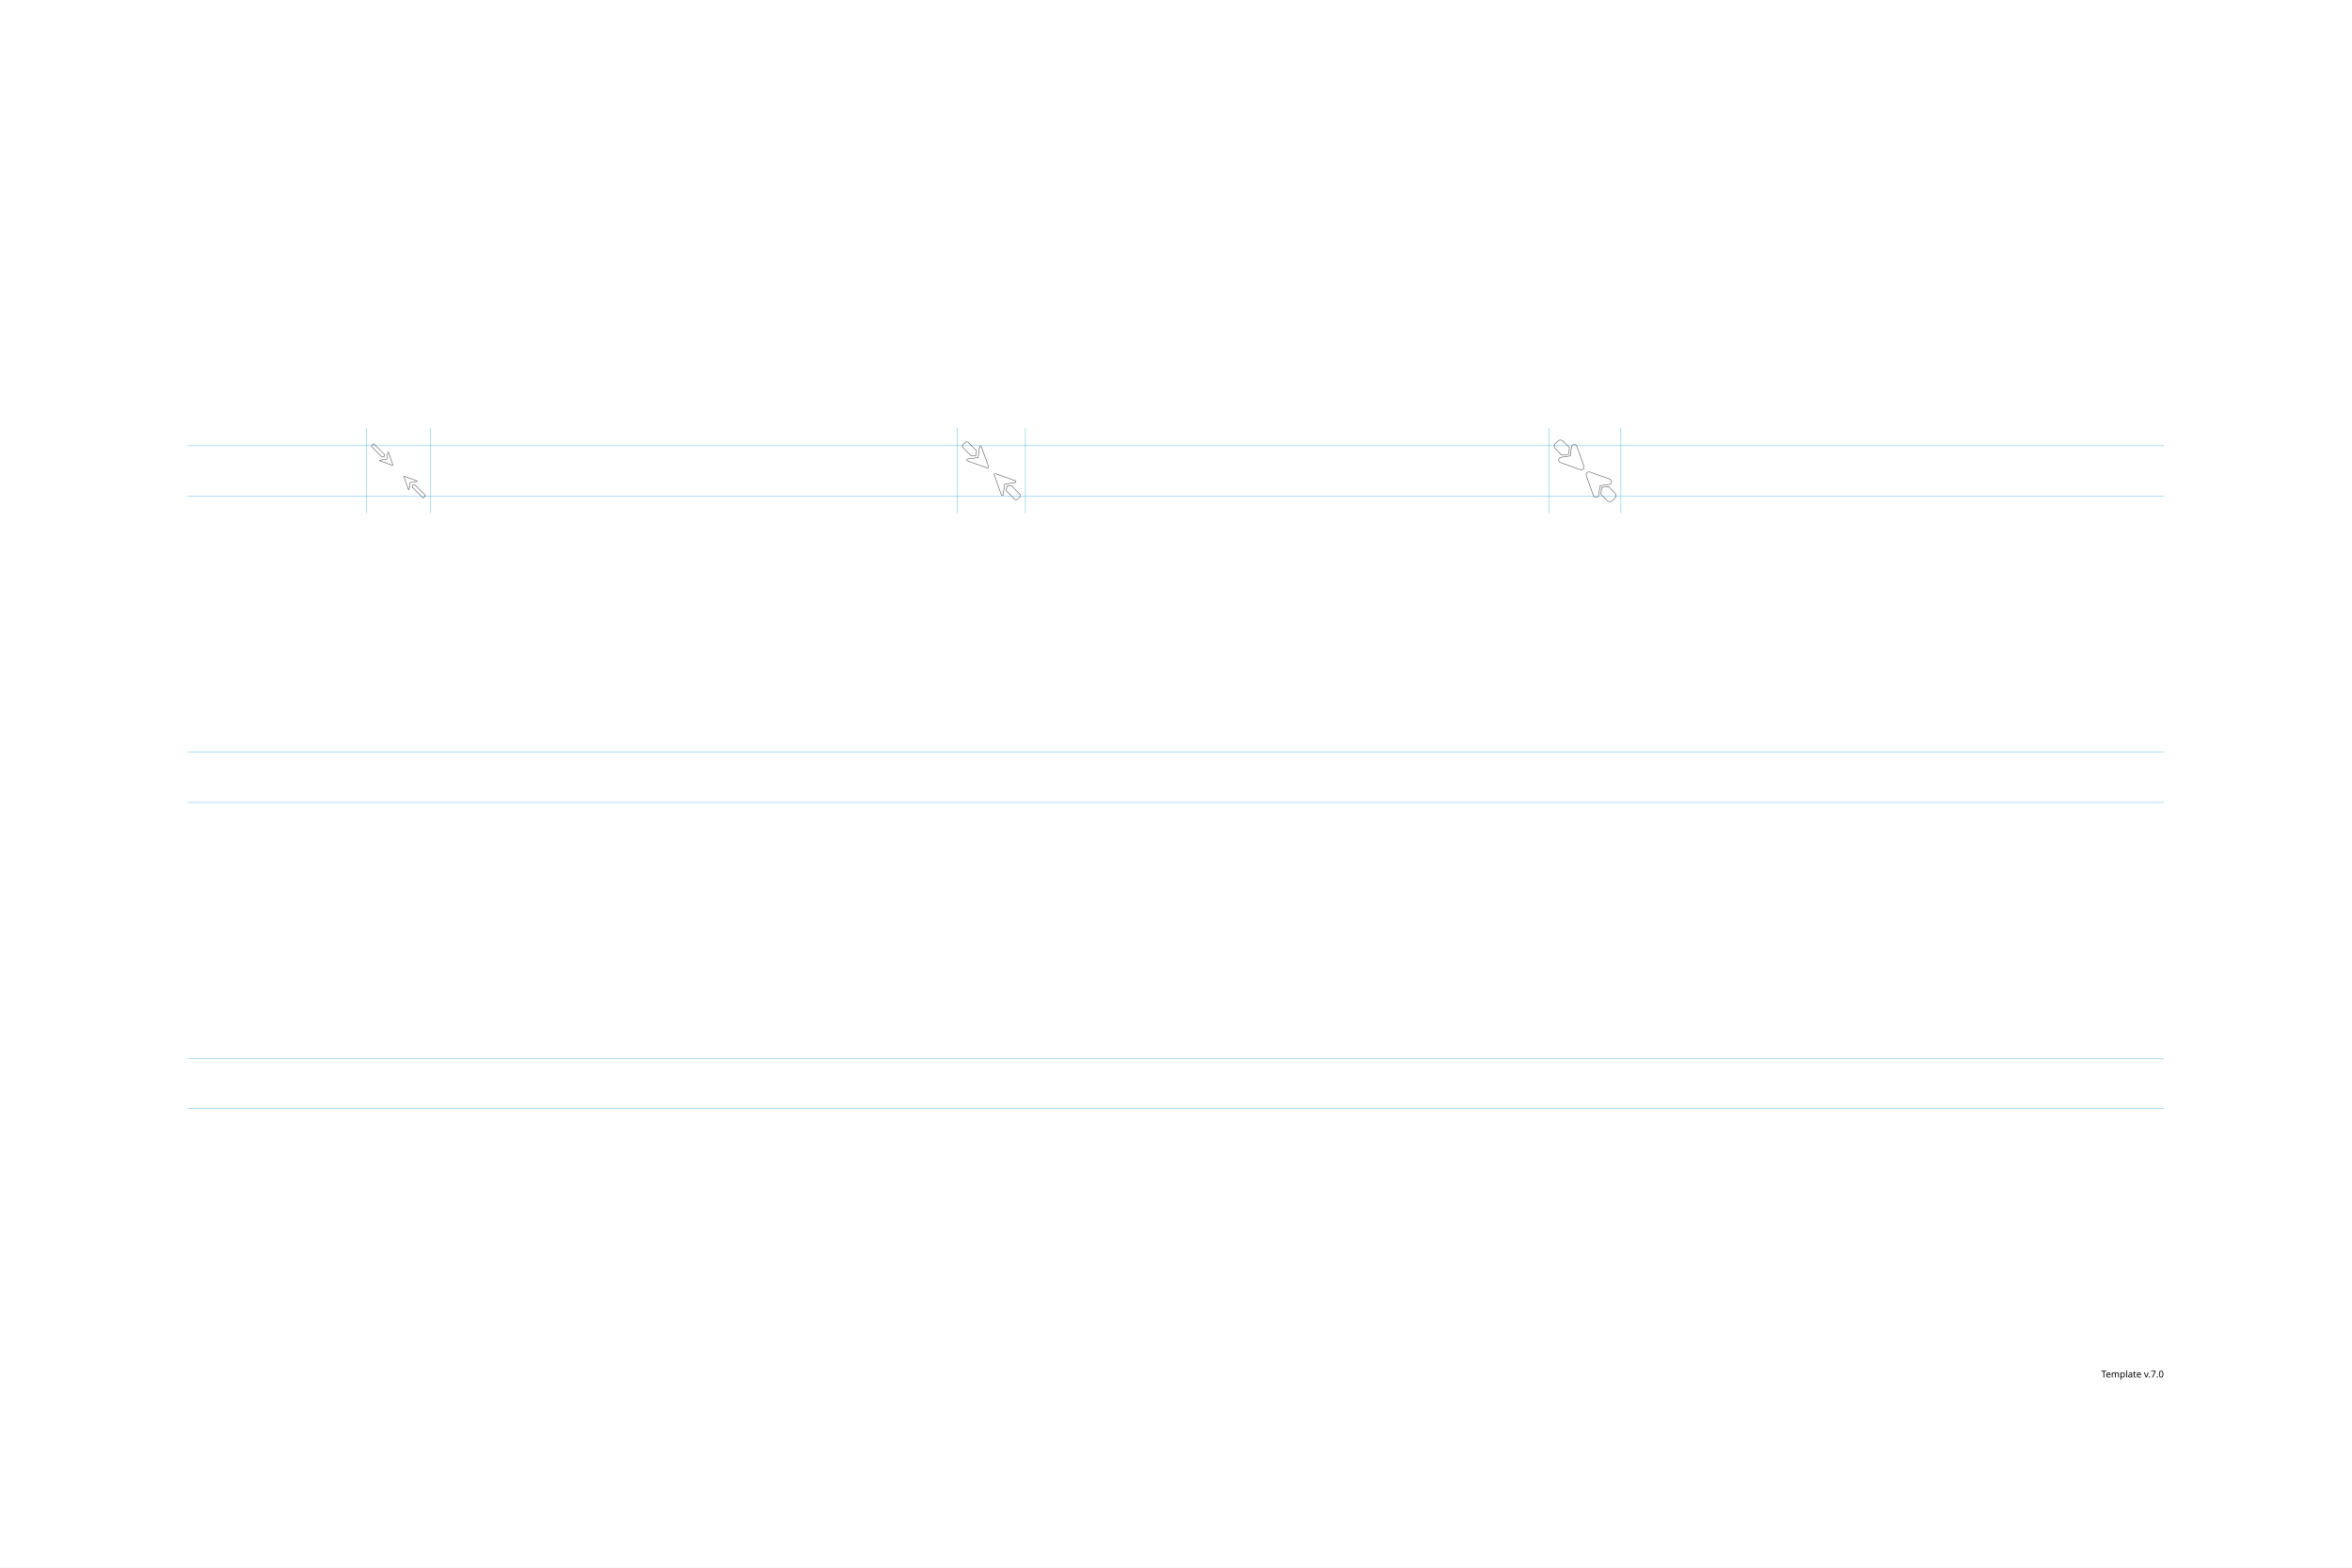
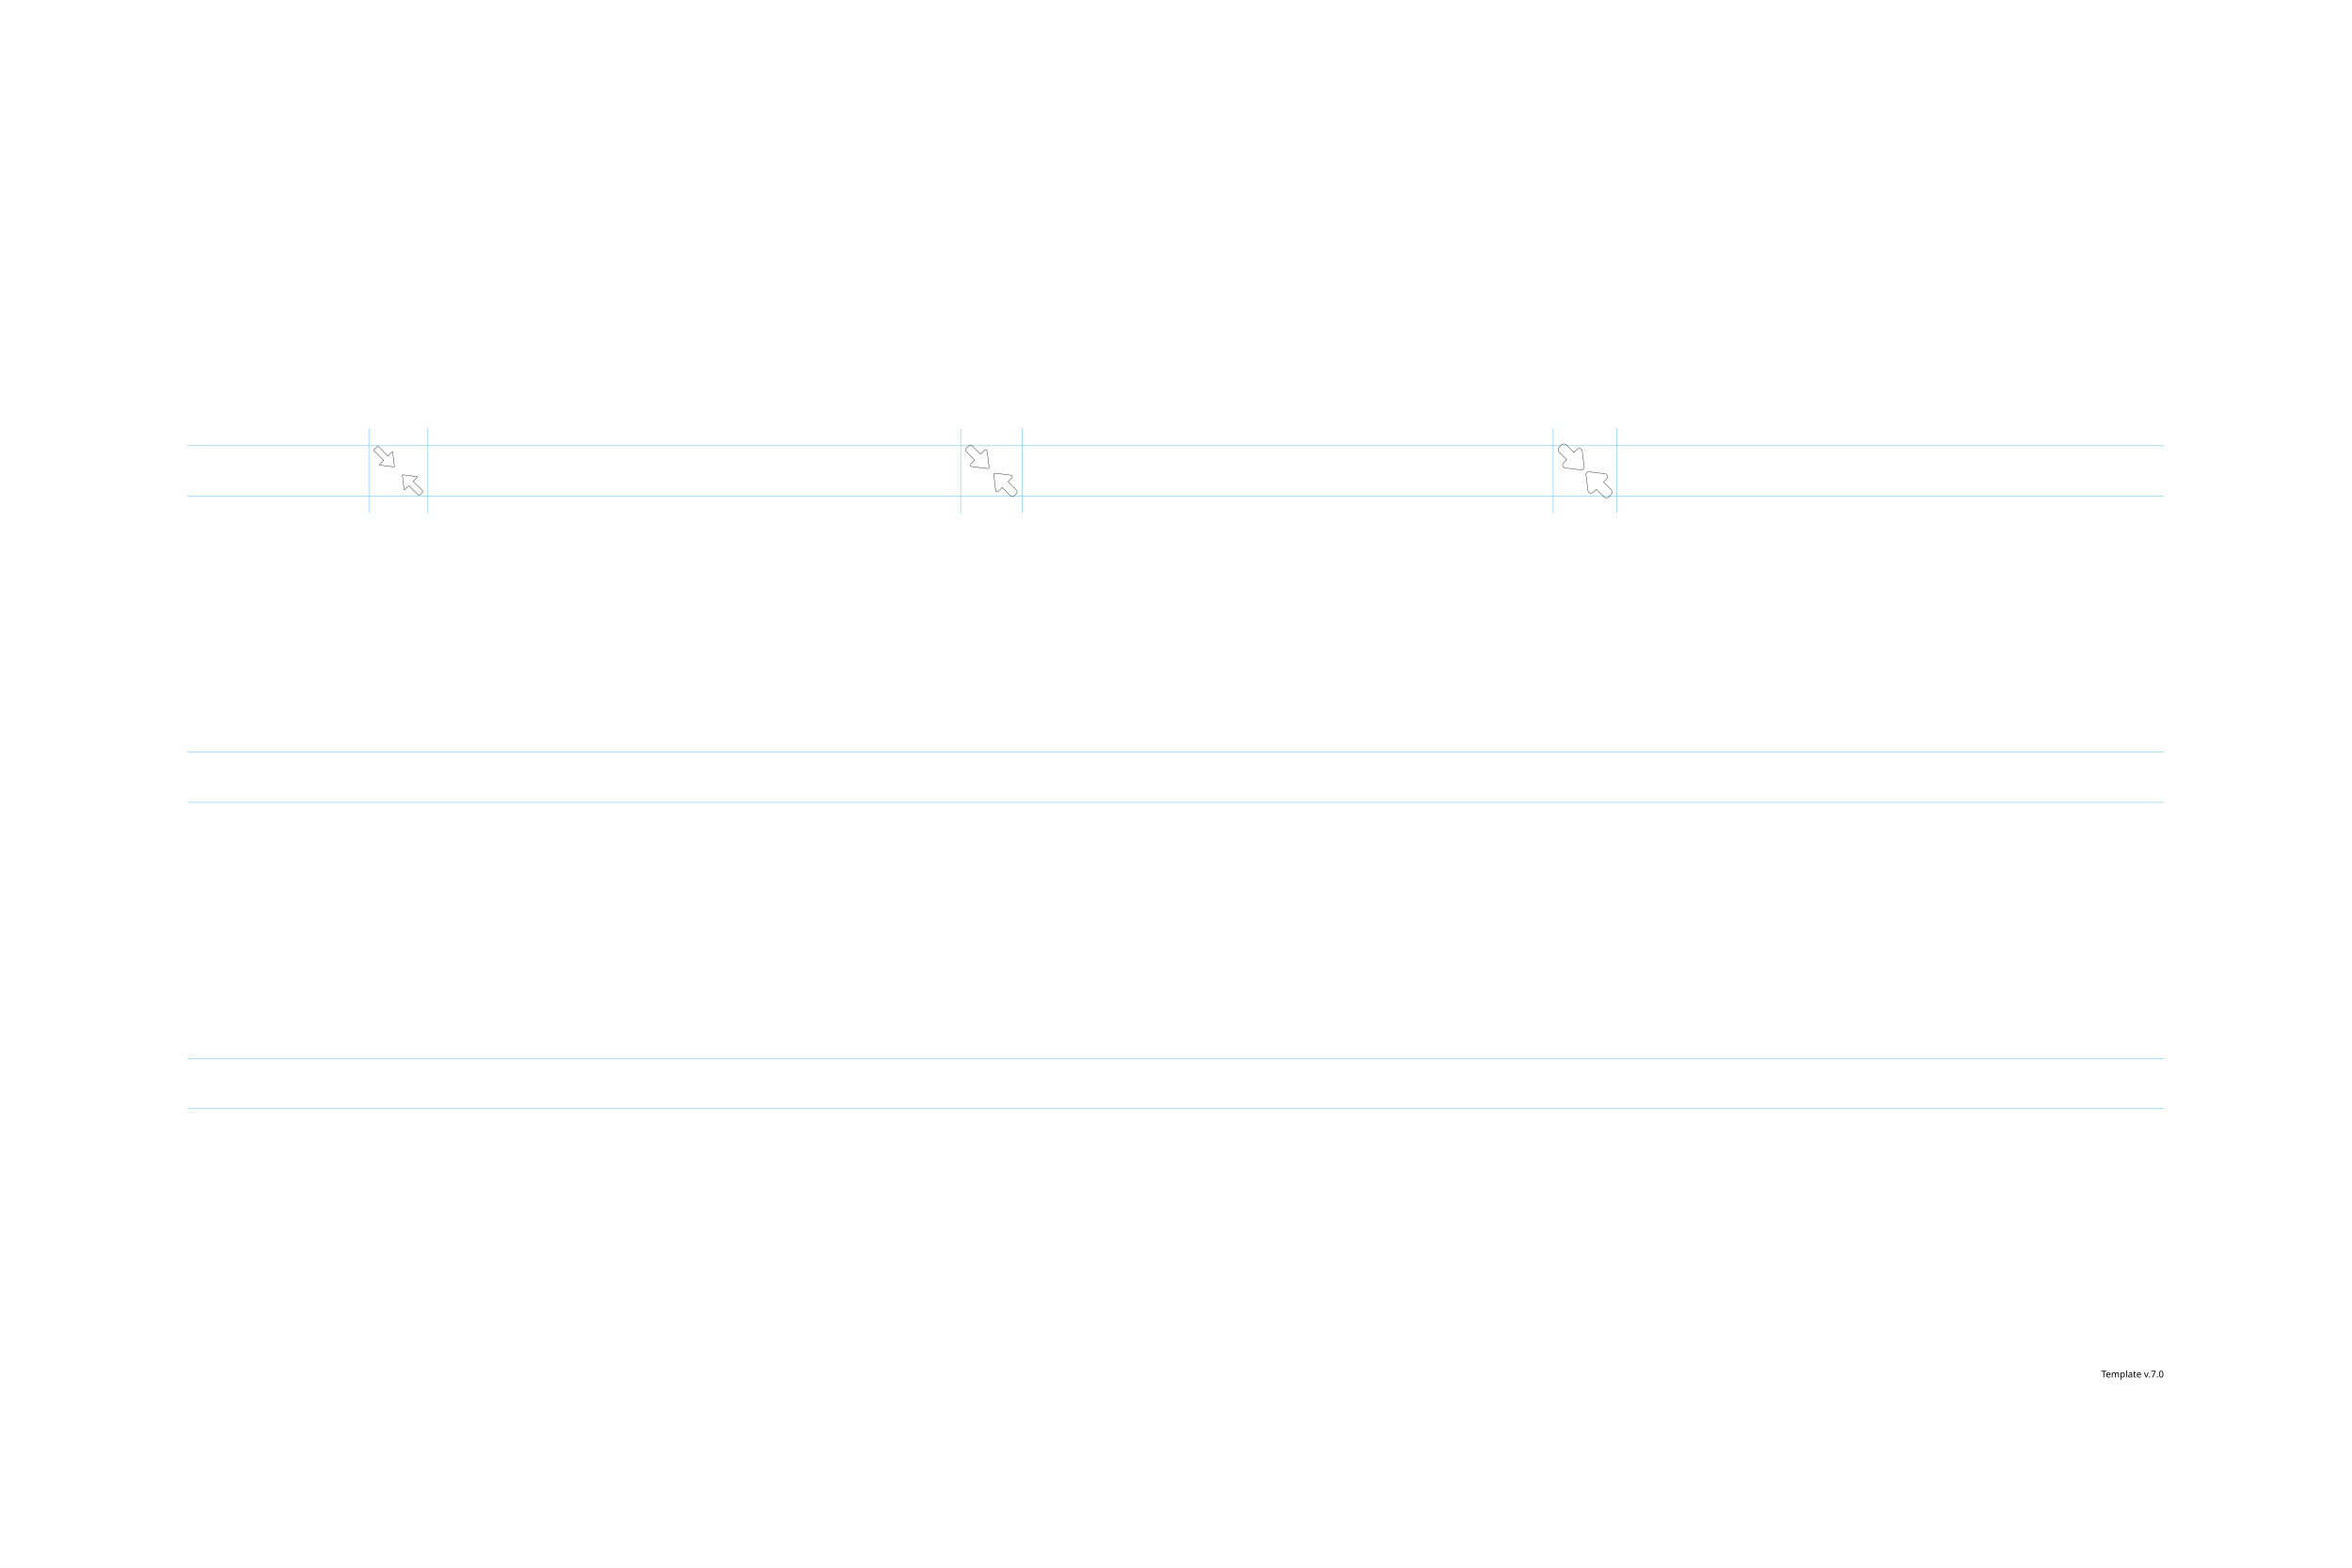
<svg xmlns="http://www.w3.org/2000/svg" version="1.1" viewBox="0 0 3300 2200">
  <style>.defaults {-sfsymbols-variable-value-mode:color;-sfsymbols-draw-reverses-motion-groups:false}
.monochrome-0 {-sfsymbols-motion-group:0}
.multicolor-0:tintColor {-sfsymbols-motion-group:0}
.hierarchical-0:primary {-sfsymbols-motion-group:0}
.monochrome-1 {-sfsymbols-motion-group:1}
.multicolor-1:tintColor {-sfsymbols-motion-group:1}
.hierarchical-1:primary {-sfsymbols-motion-group:1}
.SFSymbolsPreviewWireframe {fill:none;opacity:1.0;stroke:black;stroke-width:0.5}</style>
  <g id="Notes">
    <rect height="2200" id="artboard" style="fill:white;opacity:1" width="3300" x="0" y="0" />
    <text id="template-version" style="stroke:none;fill:black;font-family:sans-serif;font-size:13;text-anchor:end;" transform="matrix(1 0 0 1 3036 1933)">Template v.7.0</text>
  </g>
  <g id="Guides">
    <line id="Baseline-S" style="fill:none;stroke:#27AAE1;opacity:1;stroke-width:0.5;" x1="263" x2="3036" y1="696" y2="696" />
    <line id="Capline-S" style="fill:none;stroke:#27AAE1;opacity:1;stroke-width:0.5;" x1="263" x2="3036" y1="625.541" y2="625.541" />
    <line id="Baseline-M" style="fill:none;stroke:#27AAE1;opacity:1;stroke-width:0.5;" x1="263" x2="3036" y1="1126" y2="1126" />
    <line id="Capline-M" style="fill:none;stroke:#27AAE1;opacity:1;stroke-width:0.5;" x1="263" x2="3036" y1="1055.541" y2="1055.541" />
    <line id="Baseline-L" style="fill:none;stroke:#27AAE1;opacity:1;stroke-width:0.5;" x1="263" x2="3036" y1="1556" y2="1556" />
    <line id="Capline-L" style="fill:none;stroke:#27AAE1;opacity:1;stroke-width:0.5;" x1="263" x2="3036" y1="1485.541" y2="1485.541" />
-     <line id="left-margin-Black-S" style="fill:none;stroke:#27AAE1;opacity:1;stroke-width:0.5;" x1="2173.773" x2="2173.773" y1="600.785" y2="720.121" />
-     <line id="right-margin-Black-S" style="fill:none;stroke:#27AAE1;opacity:1;stroke-width:0.5;" x1="2274.227" x2="2274.227" y1="600.785" y2="720.121" />
-     <line id="left-margin-Regular-S" style="fill:none;stroke:#27AAE1;opacity:1;stroke-width:0.5;" x1="1343.295" x2="1343.295" y1="600.785" y2="720.121" />
-     <line id="right-margin-Regular-S" style="fill:none;stroke:#27AAE1;opacity:1;stroke-width:0.5;" x1="1438.705" x2="1438.705" y1="600.785" y2="720.121" />
-     <line id="left-margin-Ultralight-S" style="fill:none;stroke:#27AAE1;opacity:1;stroke-width:0.5;" x1="514.026" x2="514.026" y1="600.785" y2="720.121" />
-     <line id="right-margin-Ultralight-S" style="fill:none;stroke:#27AAE1;opacity:1;stroke-width:0.5;" x1="603.974" x2="603.974" y1="600.785" y2="720.121" />
+     <line id="left-margin-Black-S" style="fill:none;stroke:#27AAE1;opacity:1;stroke-width:0.5;" x1="2179.255" x2="2179.255" y1="600.785" y2="720.121" />
+     <line id="right-margin-Black-S" style="fill:none;stroke:#27AAE1;opacity:1;stroke-width:0.5;" x1="2268.745" x2="2268.745" y1="600.785" y2="720.121" />
+     <line id="left-margin-Regular-S" style="fill:none;stroke:#27AAE1;opacity:1;stroke-width:0.5;" x1="1347.861" x2="1347.861" y1="600.785" y2="720.121" />
+     <line id="right-margin-Regular-S" style="fill:none;stroke:#27AAE1;opacity:1;stroke-width:0.5;" x1="1434.139" x2="1434.139" y1="600.785" y2="720.121" />
+     <line id="left-margin-Ultralight-S" style="fill:none;stroke:#27AAE1;opacity:1;stroke-width:0.5;" x1="517.562" x2="517.562" y1="600.785" y2="720.121" />
+     <line id="right-margin-Ultralight-S" style="fill:none;stroke:#27AAE1;opacity:1;stroke-width:0.5;" x1="600.438" x2="600.438" y1="600.785" y2="720.121" />
  </g>
  <g id="Symbols">
-     <g id="Black-S" transform="matrix(1 0 0 1 2173.773 696.0)">
-       <path class="monochrome-0 multicolor-0:tintColor hierarchical-0:primary SFSymbolsPreviewWireframe" d="M26.964,-58.493 L17.5,-57.141 L8.607,-66.033 C6.464,-68.176 6.464,-71.651 8.607,-73.795 L11.662,-76.849 C13.805,-78.992 17.28,-78.992 19.423,-76.849 L28.316,-67.957 L26.964,-58.493 Z M43.451,-36.883 L15.68,-46.844 C11.893,-48.202 12.454,-53.723 16.436,-54.292 L29.324,-56.133 L31.165,-69.02 C31.734,-73.003 37.255,-73.563 38.613,-69.777 L48.573,-42.005 C49.716,-38.82 46.637,-35.741 43.451,-36.883 Z" />
-       <path class="monochrome-1 multicolor-1:tintColor hierarchical-1:primary SFSymbolsPreviewWireframe" d="M73.49,-11.966 L82.954,-13.318 L91.847,-4.426 C93.99,-2.283 93.99,1.192 91.847,3.336 L88.792,6.39 C86.649,8.533 83.174,8.533 81.031,6.39 L72.138,-2.502 L73.49,-11.966 Z M57.003,-33.576 L84.775,-23.615 C88.561,-22.257 88,-16.736 84.018,-16.167 L71.13,-14.326 L69.289,-1.439 C68.72,2.544 63.199,3.104 61.841,-0.682 L51.881,-28.454 C50.738,-31.639 53.817,-34.718 57.003,-33.576 Z" />
+     <g id="Black-S" transform="matrix(1 0 0 1 2179.255 696.0)">
+       <path class="monochrome-0 multicolor-0:tintColor hierarchical-0:primary SFSymbolsPreviewWireframe" d="M39.348,-36.467 L16.863,-39.277 C13.433,-39.706 11.997,-43.892 14.441,-46.336 L18.946,-50.841 L8.592,-61.195 C6.469,-63.318 6.469,-66.759 8.592,-68.882 L11.093,-71.383 C13.216,-73.505 16.657,-73.505 18.779,-71.383 L29.134,-61.028 L33.639,-65.534 C36.083,-67.978 40.268,-66.541 40.697,-63.112 L43.508,-40.626 C43.809,-38.215 41.759,-36.165 39.348,-36.467 Z" />
+       <path class="monochrome-1 multicolor-1:tintColor hierarchical-1:primary SFSymbolsPreviewWireframe" d="M50.142,-33.992 L72.628,-31.182 C76.057,-30.753 77.493,-26.567 75.049,-24.123 L70.544,-19.618 L80.898,-9.264 C83.021,-7.141 83.021,-3.7 80.898,-1.577 L78.397,0.924 C76.275,3.046 72.834,3.046 70.711,0.924 L60.357,-9.431 L55.851,-4.925 C53.407,-2.481 49.222,-3.918 48.793,-7.347 L45.982,-29.833 C45.681,-32.244 47.731,-34.294 50.142,-33.992 Z" />
    </g>
-     <g id="Regular-S" transform="matrix(1 0 0 1 1343.295 696.0)">
-       <path class="monochrome-0 multicolor-0:tintColor hierarchical-0:primary SFSymbolsPreviewWireframe" d="M26.016,-56.919 L19.672,-56.013 L7.869,-67.816 C6.71,-68.975 6.71,-70.853 7.869,-72.012 L10.923,-75.066 C12.082,-76.225 13.96,-76.225 15.119,-75.066 L26.922,-63.263 L26.016,-56.919 Z M41.781,-39.257 L14.009,-49.217 C12.699,-49.687 12.893,-51.598 14.271,-51.795 L29.031,-53.904 L31.14,-68.664 C31.336,-70.042 33.248,-70.236 33.718,-68.926 L43.678,-41.154 C44.101,-39.974 42.961,-38.834 41.781,-39.257 Z" />
-       <path class="monochrome-1 multicolor-1:tintColor hierarchical-1:primary SFSymbolsPreviewWireframe" d="M69.395,-13.54 L75.739,-14.446 L87.542,-2.643 C88.701,-1.484 88.701,0.394 87.542,1.553 L84.488,4.607 C83.329,5.766 81.451,5.766 80.292,4.607 L68.489,-7.196 L69.395,-13.54 Z M53.63,-31.202 L81.402,-21.242 C82.712,-20.772 82.518,-18.861 81.14,-18.664 L66.38,-16.555 L64.271,-1.795 C64.074,-0.417 62.163,-0.223 61.693,-1.533 L51.733,-29.305 C51.31,-30.485 52.45,-31.625 53.63,-31.202 Z" />
+     <g id="Regular-S" transform="matrix(1 0 0 1 1347.861 696.0)">
+       <path class="monochrome-0 multicolor-0:tintColor hierarchical-0:primary SFSymbolsPreviewWireframe" d="M37.992,-38.469 L15.506,-41.279 C13.743,-41.5 13.004,-43.652 14.261,-44.909 L19.782,-50.43 L8.001,-62.211 C6.666,-63.546 6.666,-65.71 8.001,-67.044 L11.324,-70.367 C12.658,-71.702 14.822,-71.702 16.157,-70.367 L27.938,-58.586 L33.459,-64.107 C34.716,-65.364 36.868,-64.625 37.089,-62.862 L39.9,-40.376 C40.038,-39.27 39.098,-38.33 37.992,-38.469 Z" />
+       <path class="monochrome-1 multicolor-1:tintColor hierarchical-1:primary SFSymbolsPreviewWireframe" d="M48.285,-31.99 L70.771,-29.18 C72.535,-28.959 73.273,-26.807 72.016,-25.55 L66.495,-20.029 L78.276,-8.248 C79.611,-6.913 79.611,-4.749 78.276,-3.415 L74.953,-0.092 C73.619,1.243 71.455,1.243 70.12,-0.092 L58.339,-11.873 L52.818,-6.352 C51.561,-5.095 49.409,-5.834 49.188,-7.597 L46.378,-30.083 C46.239,-31.189 47.179,-32.129 48.285,-31.99 Z" />
    </g>
-     <g id="Ultralight-S" transform="matrix(1 0 0 1 514.026 696.0)">
-       <path class="monochrome-0 multicolor-0:tintColor hierarchical-0:primary SFSymbolsPreviewWireframe" d="M24.988,-55.215 L21.949,-54.781 L7.13,-69.599 C6.957,-69.773 6.957,-70.055 7.13,-70.229 L9.975,-73.073 C10.149,-73.247 10.43,-73.247 10.604,-73.073 L25.423,-58.255 L24.988,-55.215 Z M36.697,-42.937 L18.934,-49.308 C18.497,-49.464 18.562,-50.101 19.022,-50.167 L28.66,-51.544 L30.036,-61.182 C30.102,-61.641 30.739,-61.706 30.896,-61.269 L37.267,-43.506 C37.393,-43.152 37.051,-42.81 36.697,-42.937 Z" />
-       <path class="monochrome-1 multicolor-1:tintColor hierarchical-1:primary SFSymbolsPreviewWireframe" d="M64.96,-15.244 L67.999,-15.678 L82.818,-0.86 C82.991,-0.686 82.991,-0.404 82.818,-0.23 L79.973,2.614 C79.799,2.788 79.518,2.788 79.344,2.614 L64.525,-12.204 L64.96,-15.244 Z M53.251,-27.522 L71.014,-21.151 C71.451,-20.995 71.386,-20.358 70.926,-20.292 L61.289,-18.915 L59.912,-9.277 C59.846,-8.818 59.209,-8.753 59.052,-9.19 L52.682,-26.953 C52.555,-27.307 52.897,-27.649 53.251,-27.522 Z" />
+     <g id="Ultralight-S" transform="matrix(1 0 0 1 517.562 696.0)">
+       <path class="monochrome-0 multicolor-0:tintColor hierarchical-0:primary SFSymbolsPreviewWireframe" d="M35.443,-40.727 L14.973,-43.286 C14.606,-43.332 14.452,-43.78 14.714,-44.042 L20.667,-49.995 L7.375,-63.286 C6.875,-63.787 6.875,-64.598 7.375,-65.099 L11.568,-69.292 C12.069,-69.792 12.88,-69.792 13.381,-69.292 L26.672,-56 L32.625,-61.953 C32.887,-62.215 33.335,-62.061 33.381,-61.694 L35.94,-41.224 C35.976,-40.936 35.731,-40.691 35.443,-40.727 Z" />
+       <path class="monochrome-1 multicolor-1:tintColor hierarchical-1:primary SFSymbolsPreviewWireframe" d="M47.432,-29.732 L67.902,-27.173 C68.269,-27.127 68.423,-26.679 68.161,-26.417 L62.208,-20.464 L75.5,-7.173 C76,-6.672 76,-5.861 75.5,-5.36 L71.307,-1.167 C70.807,-0.667 69.995,-0.667 69.495,-1.167 L56.203,-14.459 L50.25,-8.506 C49.988,-8.244 49.54,-8.398 49.494,-8.765 L46.935,-29.235 C46.899,-29.523 47.144,-29.768 47.432,-29.732 Z" />
    </g>
  </g>
</svg>
